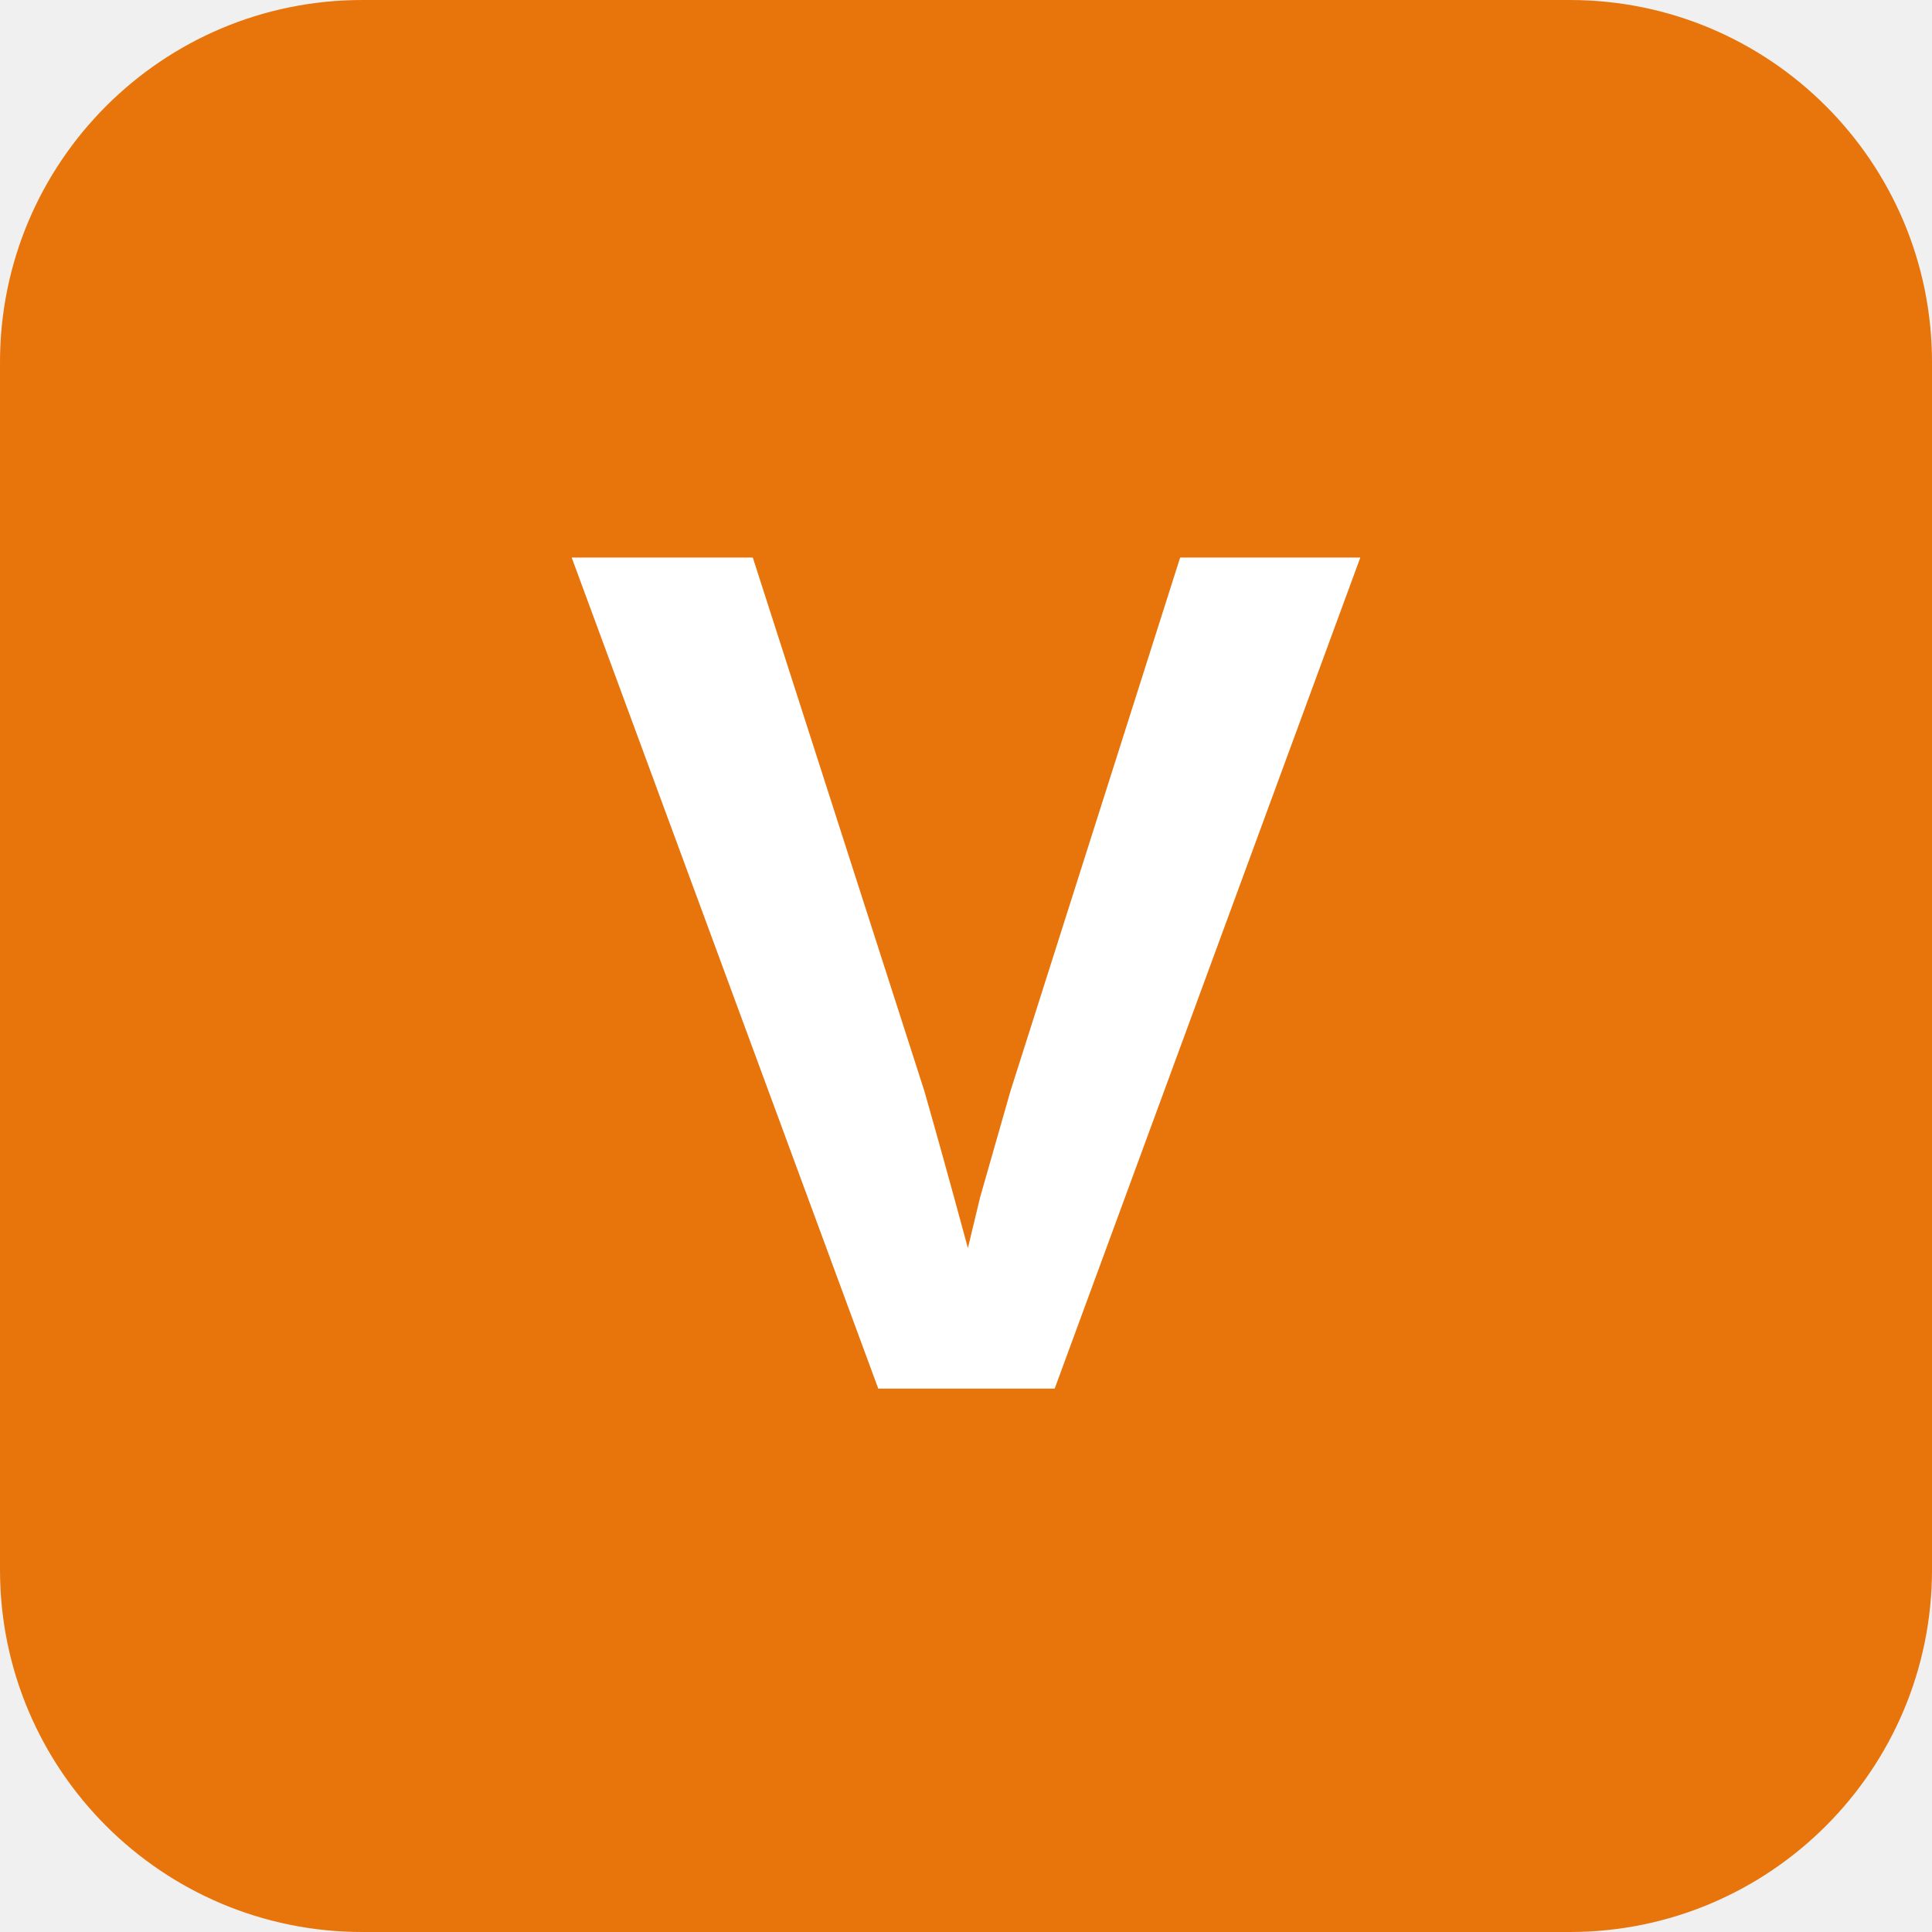
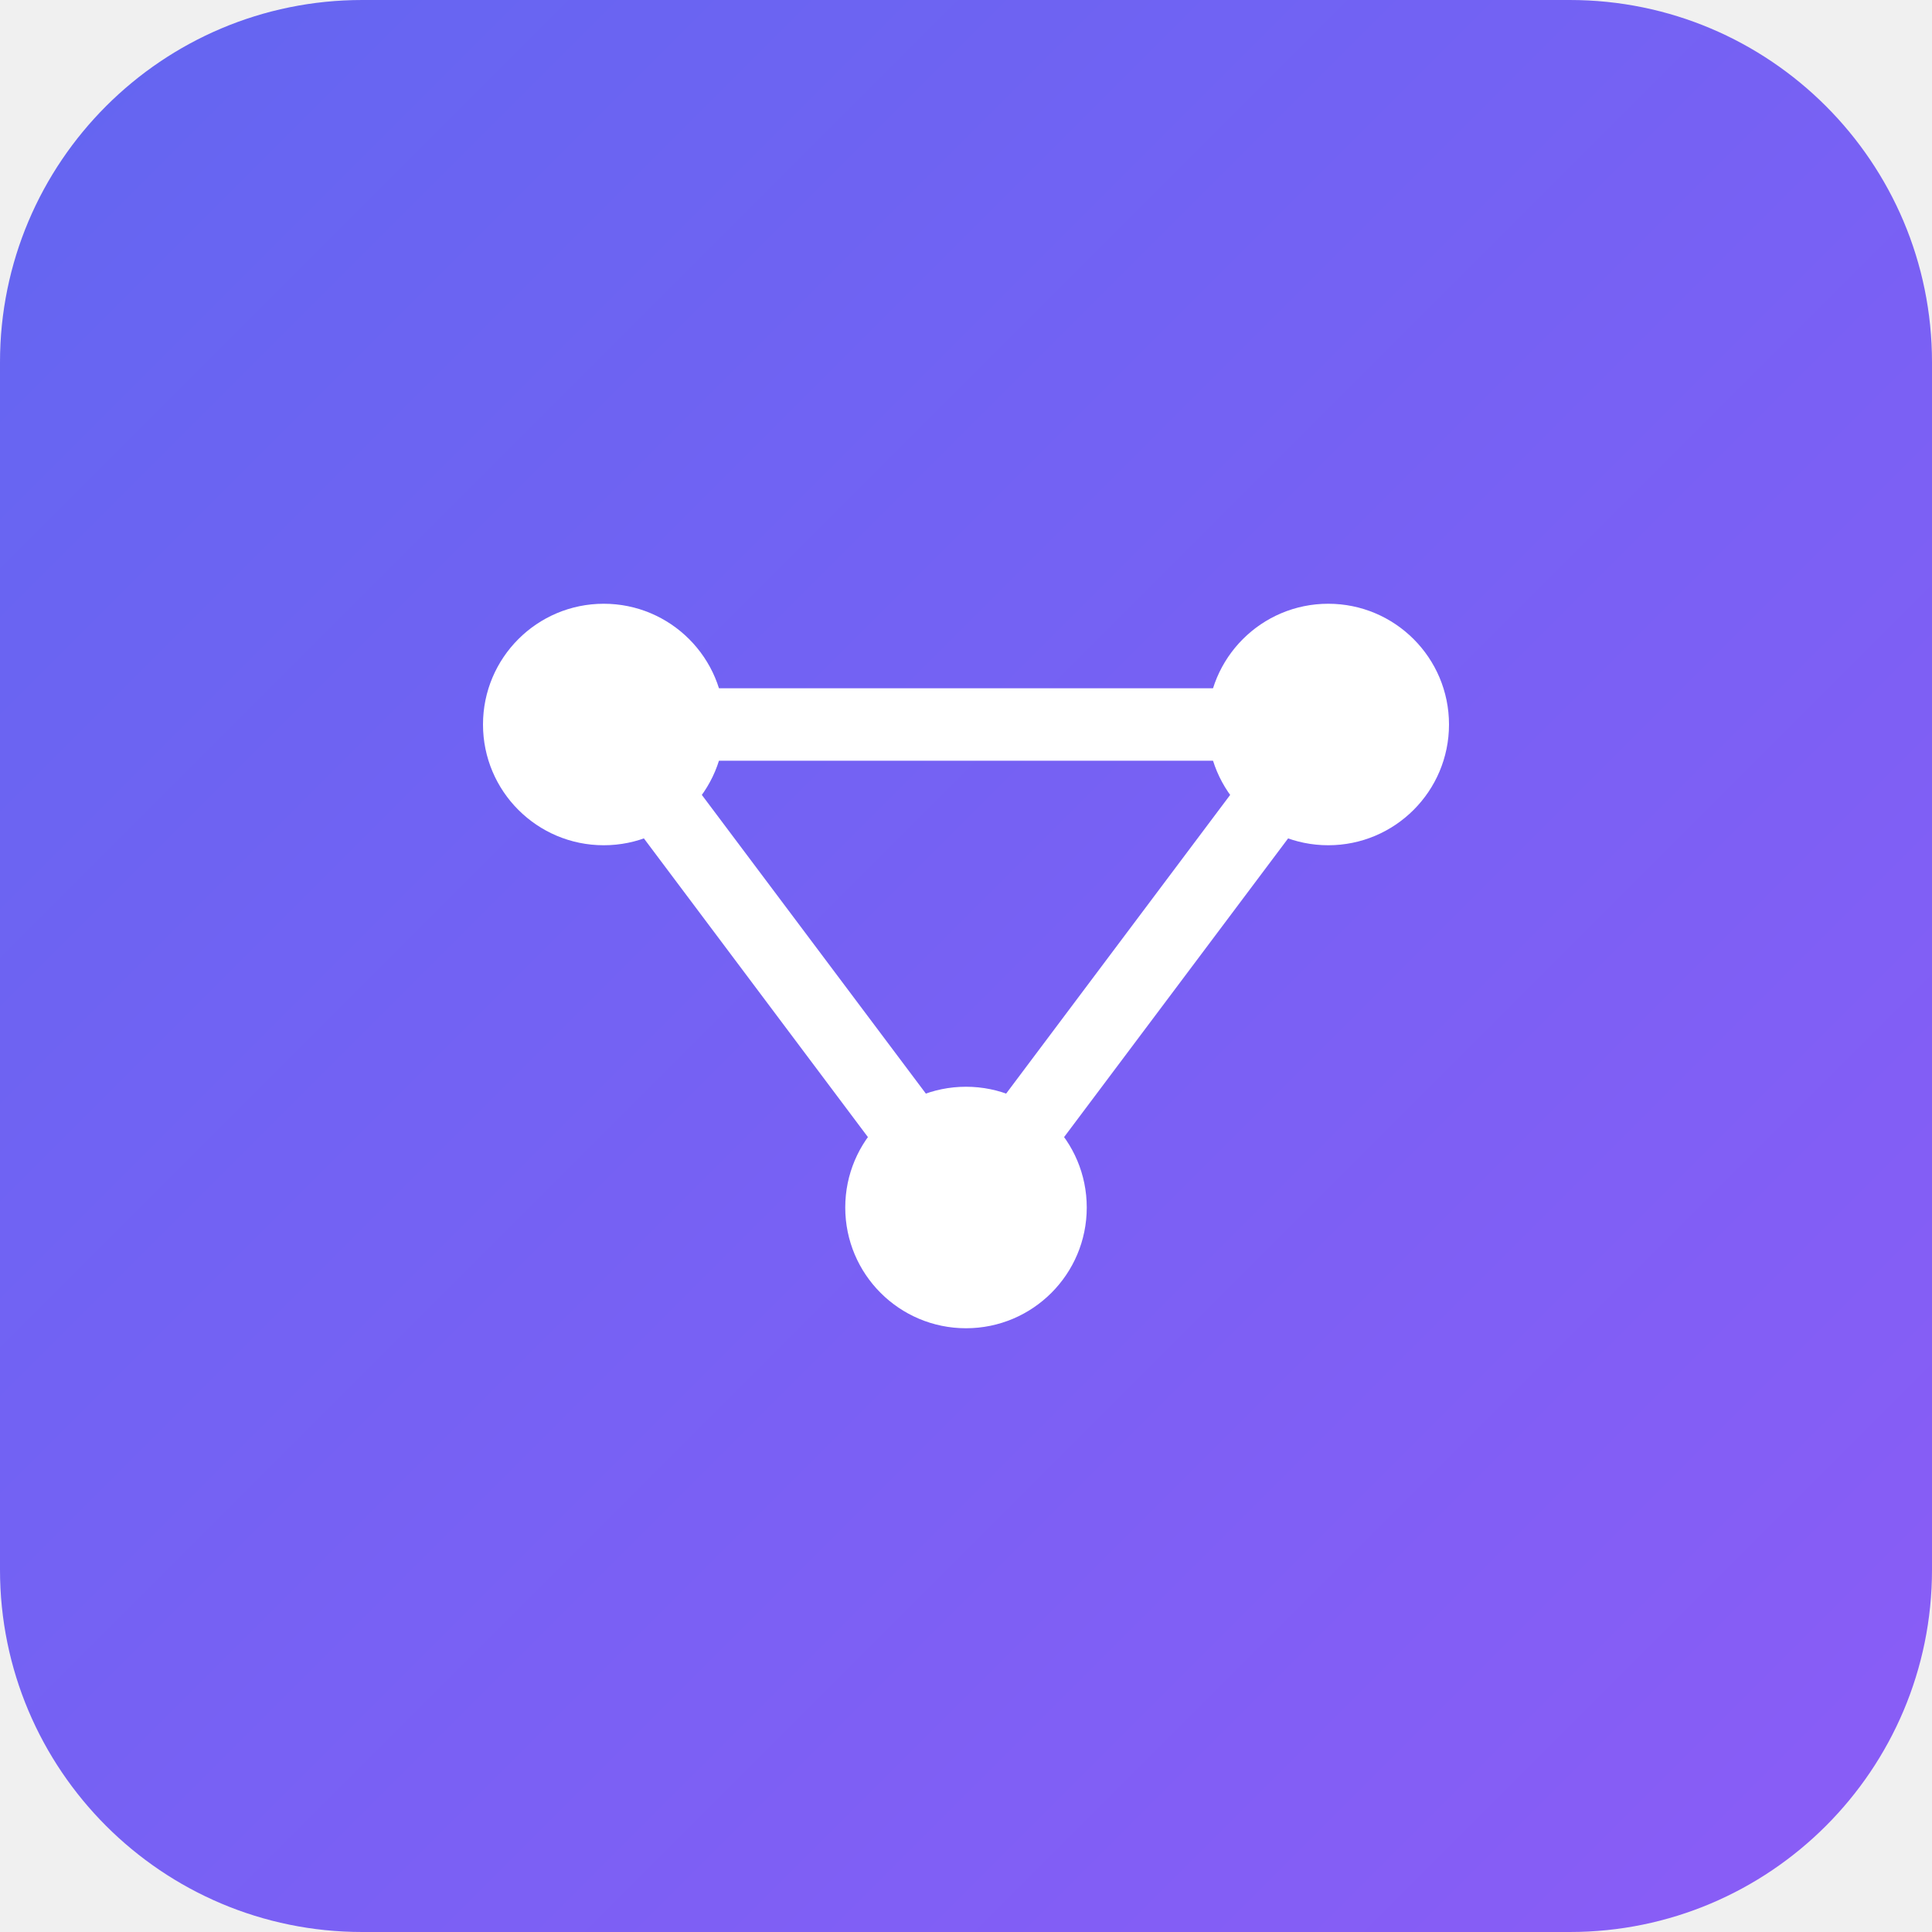
<svg xmlns="http://www.w3.org/2000/svg" width="32" height="32" viewBox="0 0 32 32">
-   <rect width="32" height="32" rx="6" fill="#e8740c" />
-   <text x="16" y="23" text-anchor="middle" font-family="Arial, sans-serif" font-weight="bold" font-size="20" fill="#ffffff">V</text>
+   <defs>
+     <linearGradient id="grad" x1="0%" y1="0%" x2="100%" y2="100%">
+       <stop offset="0%" style="stop-color:#6366f1;stop-opacity:1" />
+       <stop offset="100%" style="stop-color:#8b5cf6;stop-opacity:1" />
+     </linearGradient>
+   </defs>
+   <rect width="32" height="32" rx="6" fill="url(#grad)" />
+   <circle cx="10" cy="12" r="2" fill="#fff" />
+   <circle cx="22" cy="12" r="2" fill="#fff" />
+   <circle cx="16" cy="20" r="2" fill="#fff" />
+   <line x1="10" y1="12" x2="22" y2="12" stroke="#fff" stroke-width="1.2" />
+   <line x1="10" y1="12" x2="16" y2="20" stroke="#fff" stroke-width="1.2" />
+   <line x1="22" y1="12" x2="16" y2="20" stroke="#fff" stroke-width="1.2" />
</svg>
